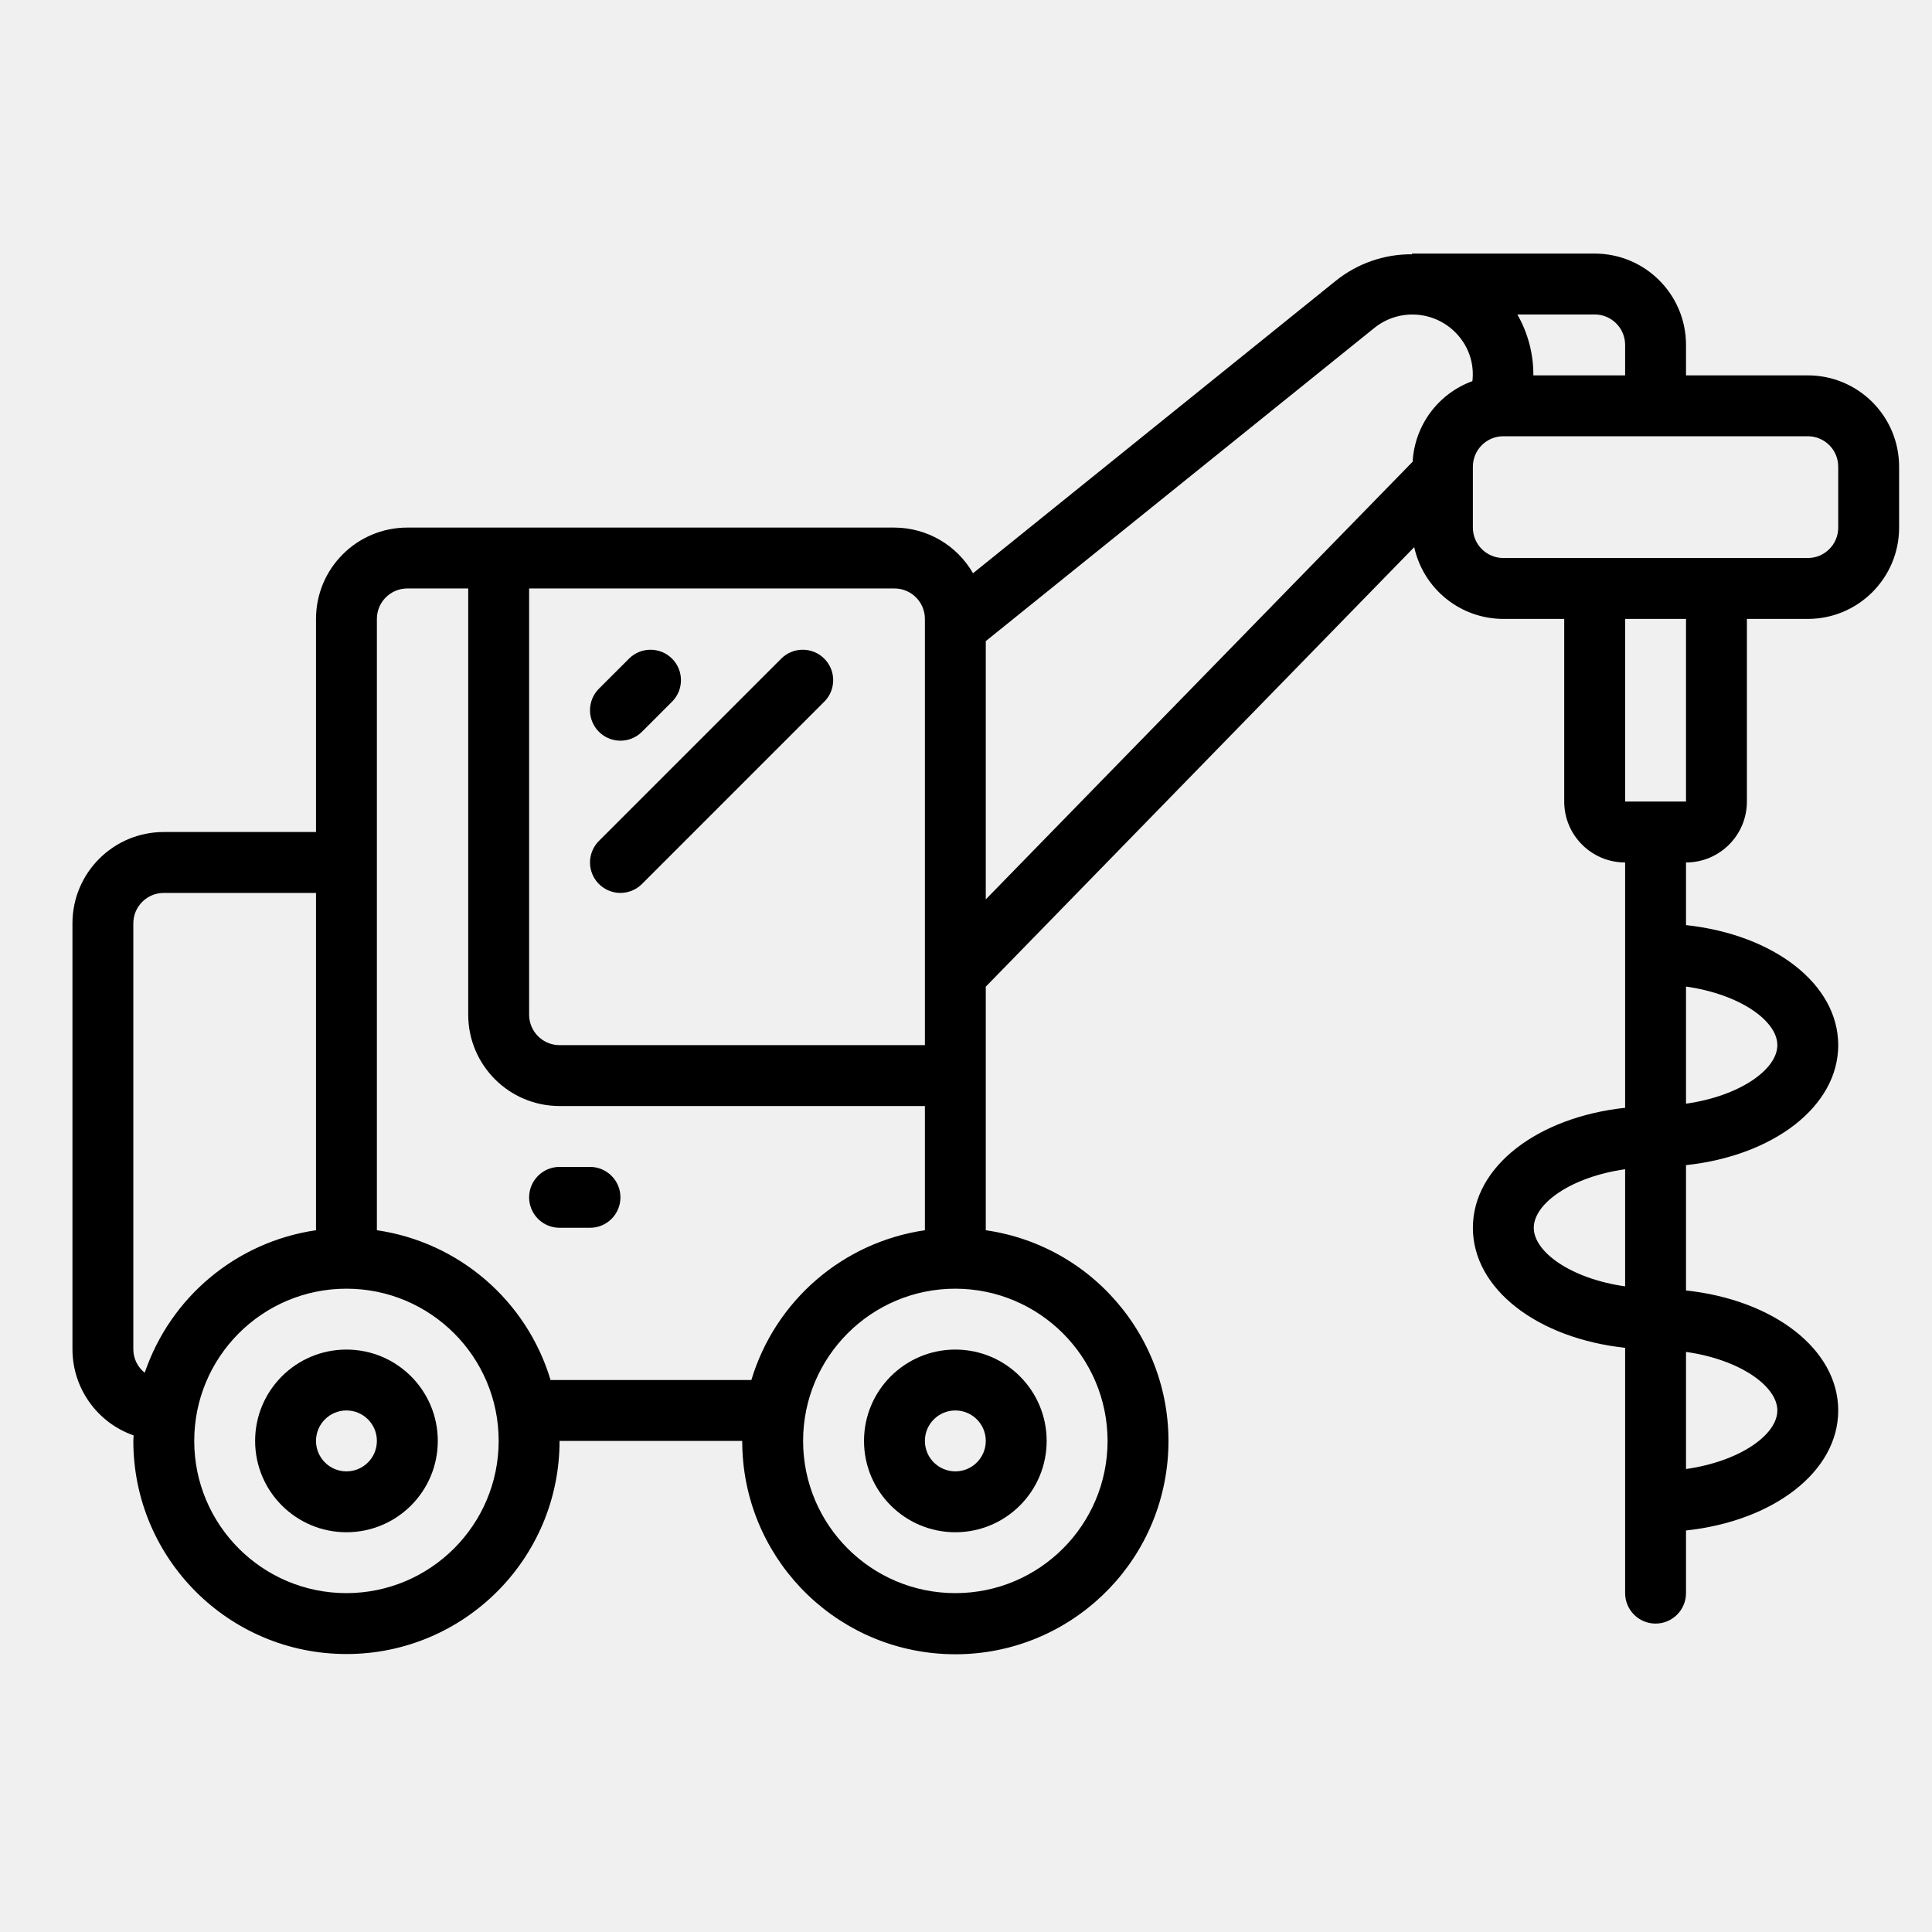
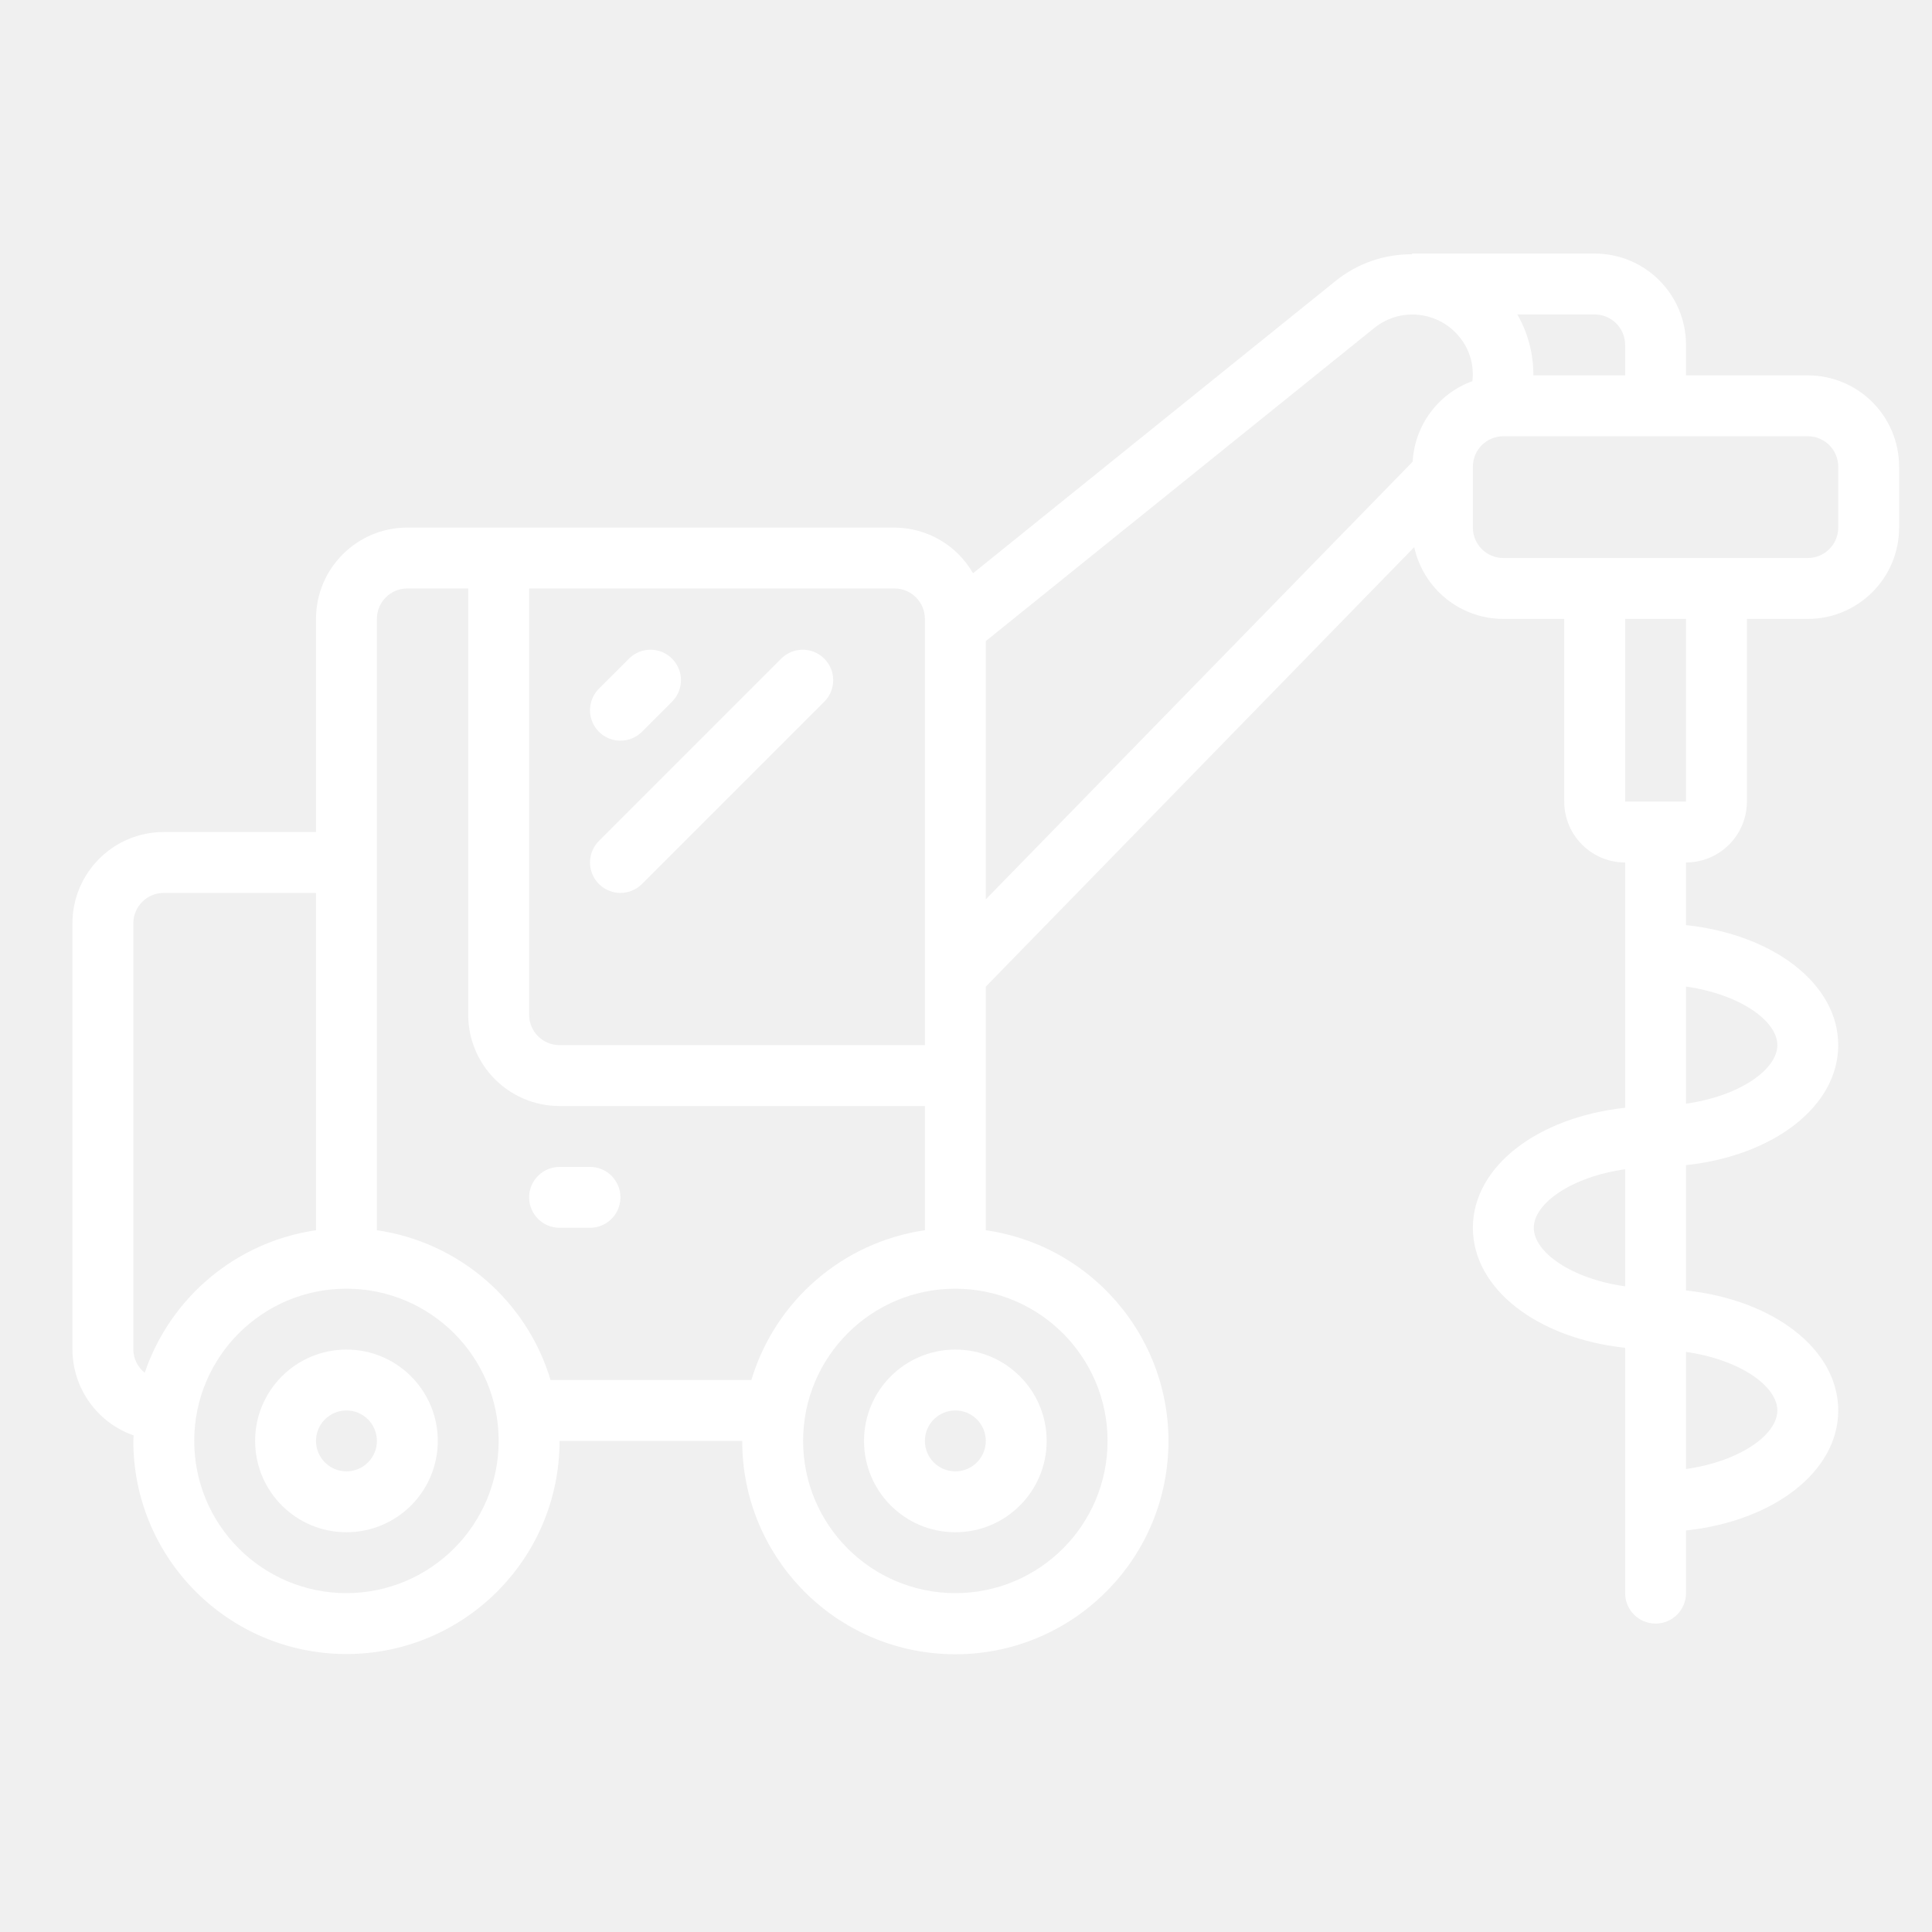
- <svg xmlns="http://www.w3.org/2000/svg" id="icon-equipment" width="80" height="80" viewBox="0 0 80 80">
+ <svg xmlns="http://www.w3.org/2000/svg" fill="white" id="icon-equipment" width="80" height="80" viewBox="0 0 80 80">
  <path d="M74.856 15.543H69.814V14.282C69.814 12.193 68.121 10.5 66.032 10.5H58.468V10.529C57.33 10.52 56.223 10.902 55.332 11.611L40.291 23.737C39.621 22.571 38.382 21.851 37.037 21.846H16.867C14.778 21.846 13.085 23.539 13.085 25.628V34.452H6.782C4.693 34.452 3 36.145 3 38.234V55.883C3.007 57.484 4.021 58.908 5.533 59.437C5.533 59.513 5.521 59.588 5.521 59.665C5.521 64.539 9.472 68.49 14.346 68.49C19.219 68.49 23.17 64.539 23.17 59.665H30.734C30.729 64.376 34.425 68.261 39.13 68.489C43.836 68.718 47.891 65.21 48.343 60.521C48.794 55.831 45.482 51.614 40.819 50.941V40.856L58.56 22.656C58.941 24.39 60.475 25.626 62.25 25.628H64.771V33.191C64.771 34.584 65.9 35.713 67.293 35.713V45.871C63.673 46.261 60.989 48.3 60.989 50.84C60.989 53.381 63.673 55.42 67.293 55.81V65.968C67.293 66.664 67.857 67.229 68.553 67.229C69.25 67.229 69.814 66.664 69.814 65.968V63.374C73.433 62.984 76.117 60.944 76.117 58.404C76.117 55.864 73.433 53.824 69.814 53.435V48.246C73.433 47.857 76.117 45.817 76.117 43.277C76.117 40.736 73.433 38.697 69.814 38.307V35.713C71.206 35.713 72.335 34.584 72.335 33.191V25.628H74.856C76.945 25.628 78.638 23.934 78.638 21.846V19.325C78.638 17.236 76.945 15.543 74.856 15.543ZM63.511 50.84C63.511 49.832 65.066 48.731 67.293 48.416V53.265C65.066 52.95 63.511 51.849 63.511 50.84ZM73.596 58.404C73.596 59.413 72.04 60.513 69.814 60.829V55.98C72.04 56.295 73.596 57.396 73.596 58.404ZM73.596 43.277C73.596 44.285 72.04 45.386 69.814 45.701V40.852C72.04 41.168 73.596 42.268 73.596 43.277ZM67.293 14.282V15.543H63.493C63.499 14.658 63.27 13.788 62.83 13.021H66.032C66.728 13.021 67.293 13.586 67.293 14.282ZM38.298 25.628V43.277H23.17C22.474 43.277 21.91 42.712 21.91 42.016V24.367H37.037C37.733 24.367 38.298 24.931 38.298 25.628ZM5.521 55.883V38.234C5.521 37.538 6.086 36.974 6.782 36.974H13.085V50.941C9.8 51.42 7.061 53.7 5.993 56.842C5.699 56.611 5.525 56.258 5.521 55.883ZM14.346 65.968C10.865 65.968 8.043 63.146 8.043 59.665C8.043 56.184 10.865 53.362 14.346 53.362C17.827 53.362 20.649 56.184 20.649 59.665C20.645 63.144 17.825 65.964 14.346 65.968ZM22.798 57.144C21.809 53.855 19.005 51.436 15.606 50.941V25.628C15.606 24.931 16.171 24.367 16.867 24.367H19.388V42.016C19.388 44.105 21.082 45.798 23.17 45.798H38.298V50.941C34.902 51.438 32.1 53.856 31.112 57.144H22.798ZM45.862 59.665C45.862 63.146 43.04 65.968 39.559 65.968C36.077 65.968 33.255 63.146 33.255 59.665C33.255 56.184 36.077 53.362 39.559 53.362C43.038 53.366 45.858 56.186 45.862 59.665ZM40.819 26.547L56.914 13.575C57.434 13.158 58.098 12.965 58.76 13.039C59.422 13.112 60.028 13.445 60.444 13.966C60.857 14.475 61.046 15.13 60.969 15.782C59.551 16.298 58.577 17.611 58.495 19.118L40.819 37.241V26.547ZM69.814 33.191H67.293V25.628H69.814V33.191ZM76.117 21.846C76.117 22.542 75.553 23.106 74.856 23.106H62.25C61.554 23.106 60.989 22.542 60.989 21.846V19.325C60.989 18.628 61.554 18.064 62.25 18.064H74.856C75.553 18.064 76.117 18.628 76.117 19.325V21.846Z" />
  <path d="M25.692 30.67C26.026 30.67 26.346 30.537 26.583 30.301L27.843 29.04C28.321 28.546 28.314 27.759 27.828 27.273C27.342 26.787 26.556 26.78 26.061 27.258L24.8 28.518C24.44 28.879 24.332 29.421 24.527 29.892C24.722 30.363 25.182 30.67 25.692 30.67Z" />
  <path d="M25.692 36.974C26.026 36.973 26.346 36.84 26.583 36.604L34.147 29.04C34.624 28.546 34.618 27.759 34.131 27.273C33.645 26.787 32.859 26.78 32.364 27.258L24.8 34.822C24.44 35.182 24.332 35.724 24.527 36.195C24.722 36.666 25.182 36.973 25.692 36.974Z" />
  <path d="M14.346 55.883C12.257 55.883 10.564 57.576 10.564 59.665C10.564 61.754 12.257 63.447 14.346 63.447C16.434 63.447 18.128 61.754 18.128 59.665C18.128 57.576 16.434 55.883 14.346 55.883ZM14.346 60.926C13.649 60.926 13.085 60.361 13.085 59.665C13.085 58.969 13.649 58.404 14.346 58.404C15.042 58.404 15.606 58.969 15.606 59.665C15.606 60.361 15.042 60.926 14.346 60.926Z" />
  <path d="M35.777 59.665C35.777 61.754 37.47 63.447 39.559 63.447C41.647 63.447 43.34 61.754 43.34 59.665C43.34 57.576 41.647 55.883 39.559 55.883C37.47 55.883 35.777 57.576 35.777 59.665ZM40.819 59.665C40.819 60.361 40.255 60.926 39.559 60.926C38.862 60.926 38.298 60.361 38.298 59.665C38.298 58.969 38.862 58.404 39.559 58.404C40.255 58.404 40.819 58.969 40.819 59.665Z" />
  <path d="M24.431 48.319H23.17C22.474 48.319 21.91 48.884 21.91 49.58C21.91 50.276 22.474 50.84 23.17 50.84H24.431C25.127 50.84 25.691 50.276 25.691 49.58C25.691 48.884 25.127 48.319 24.431 48.319Z" />
</svg>
